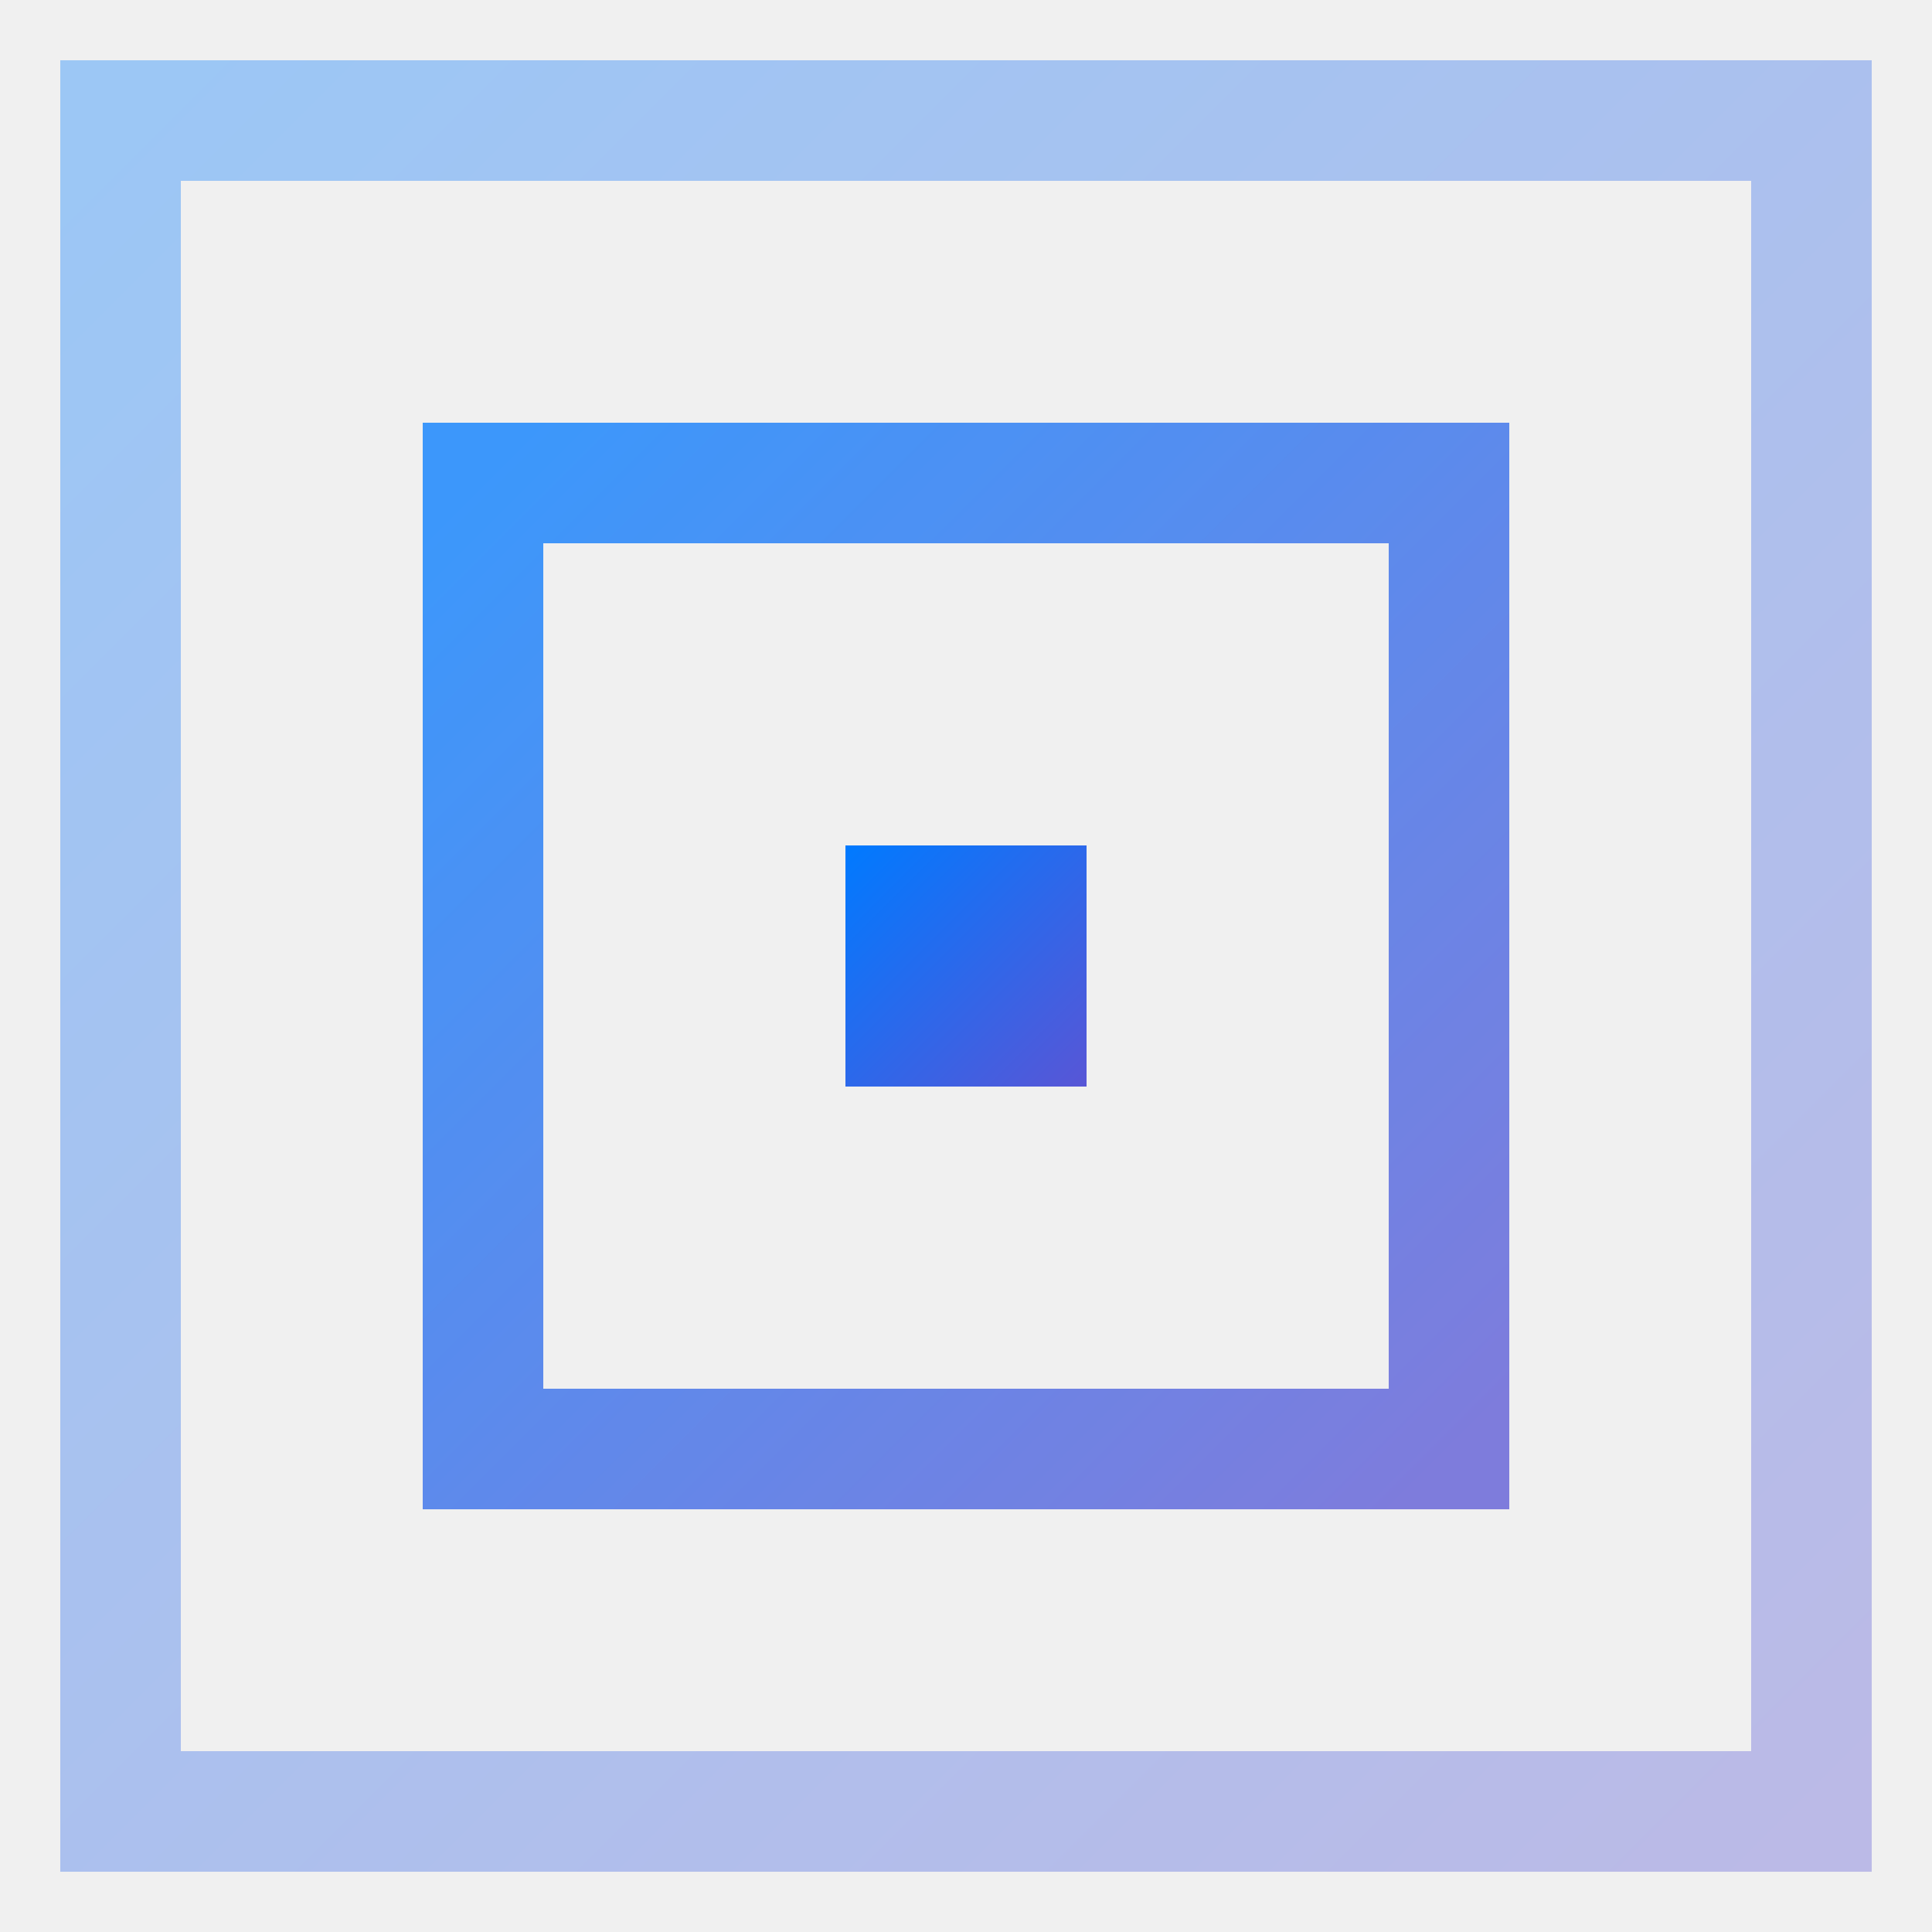
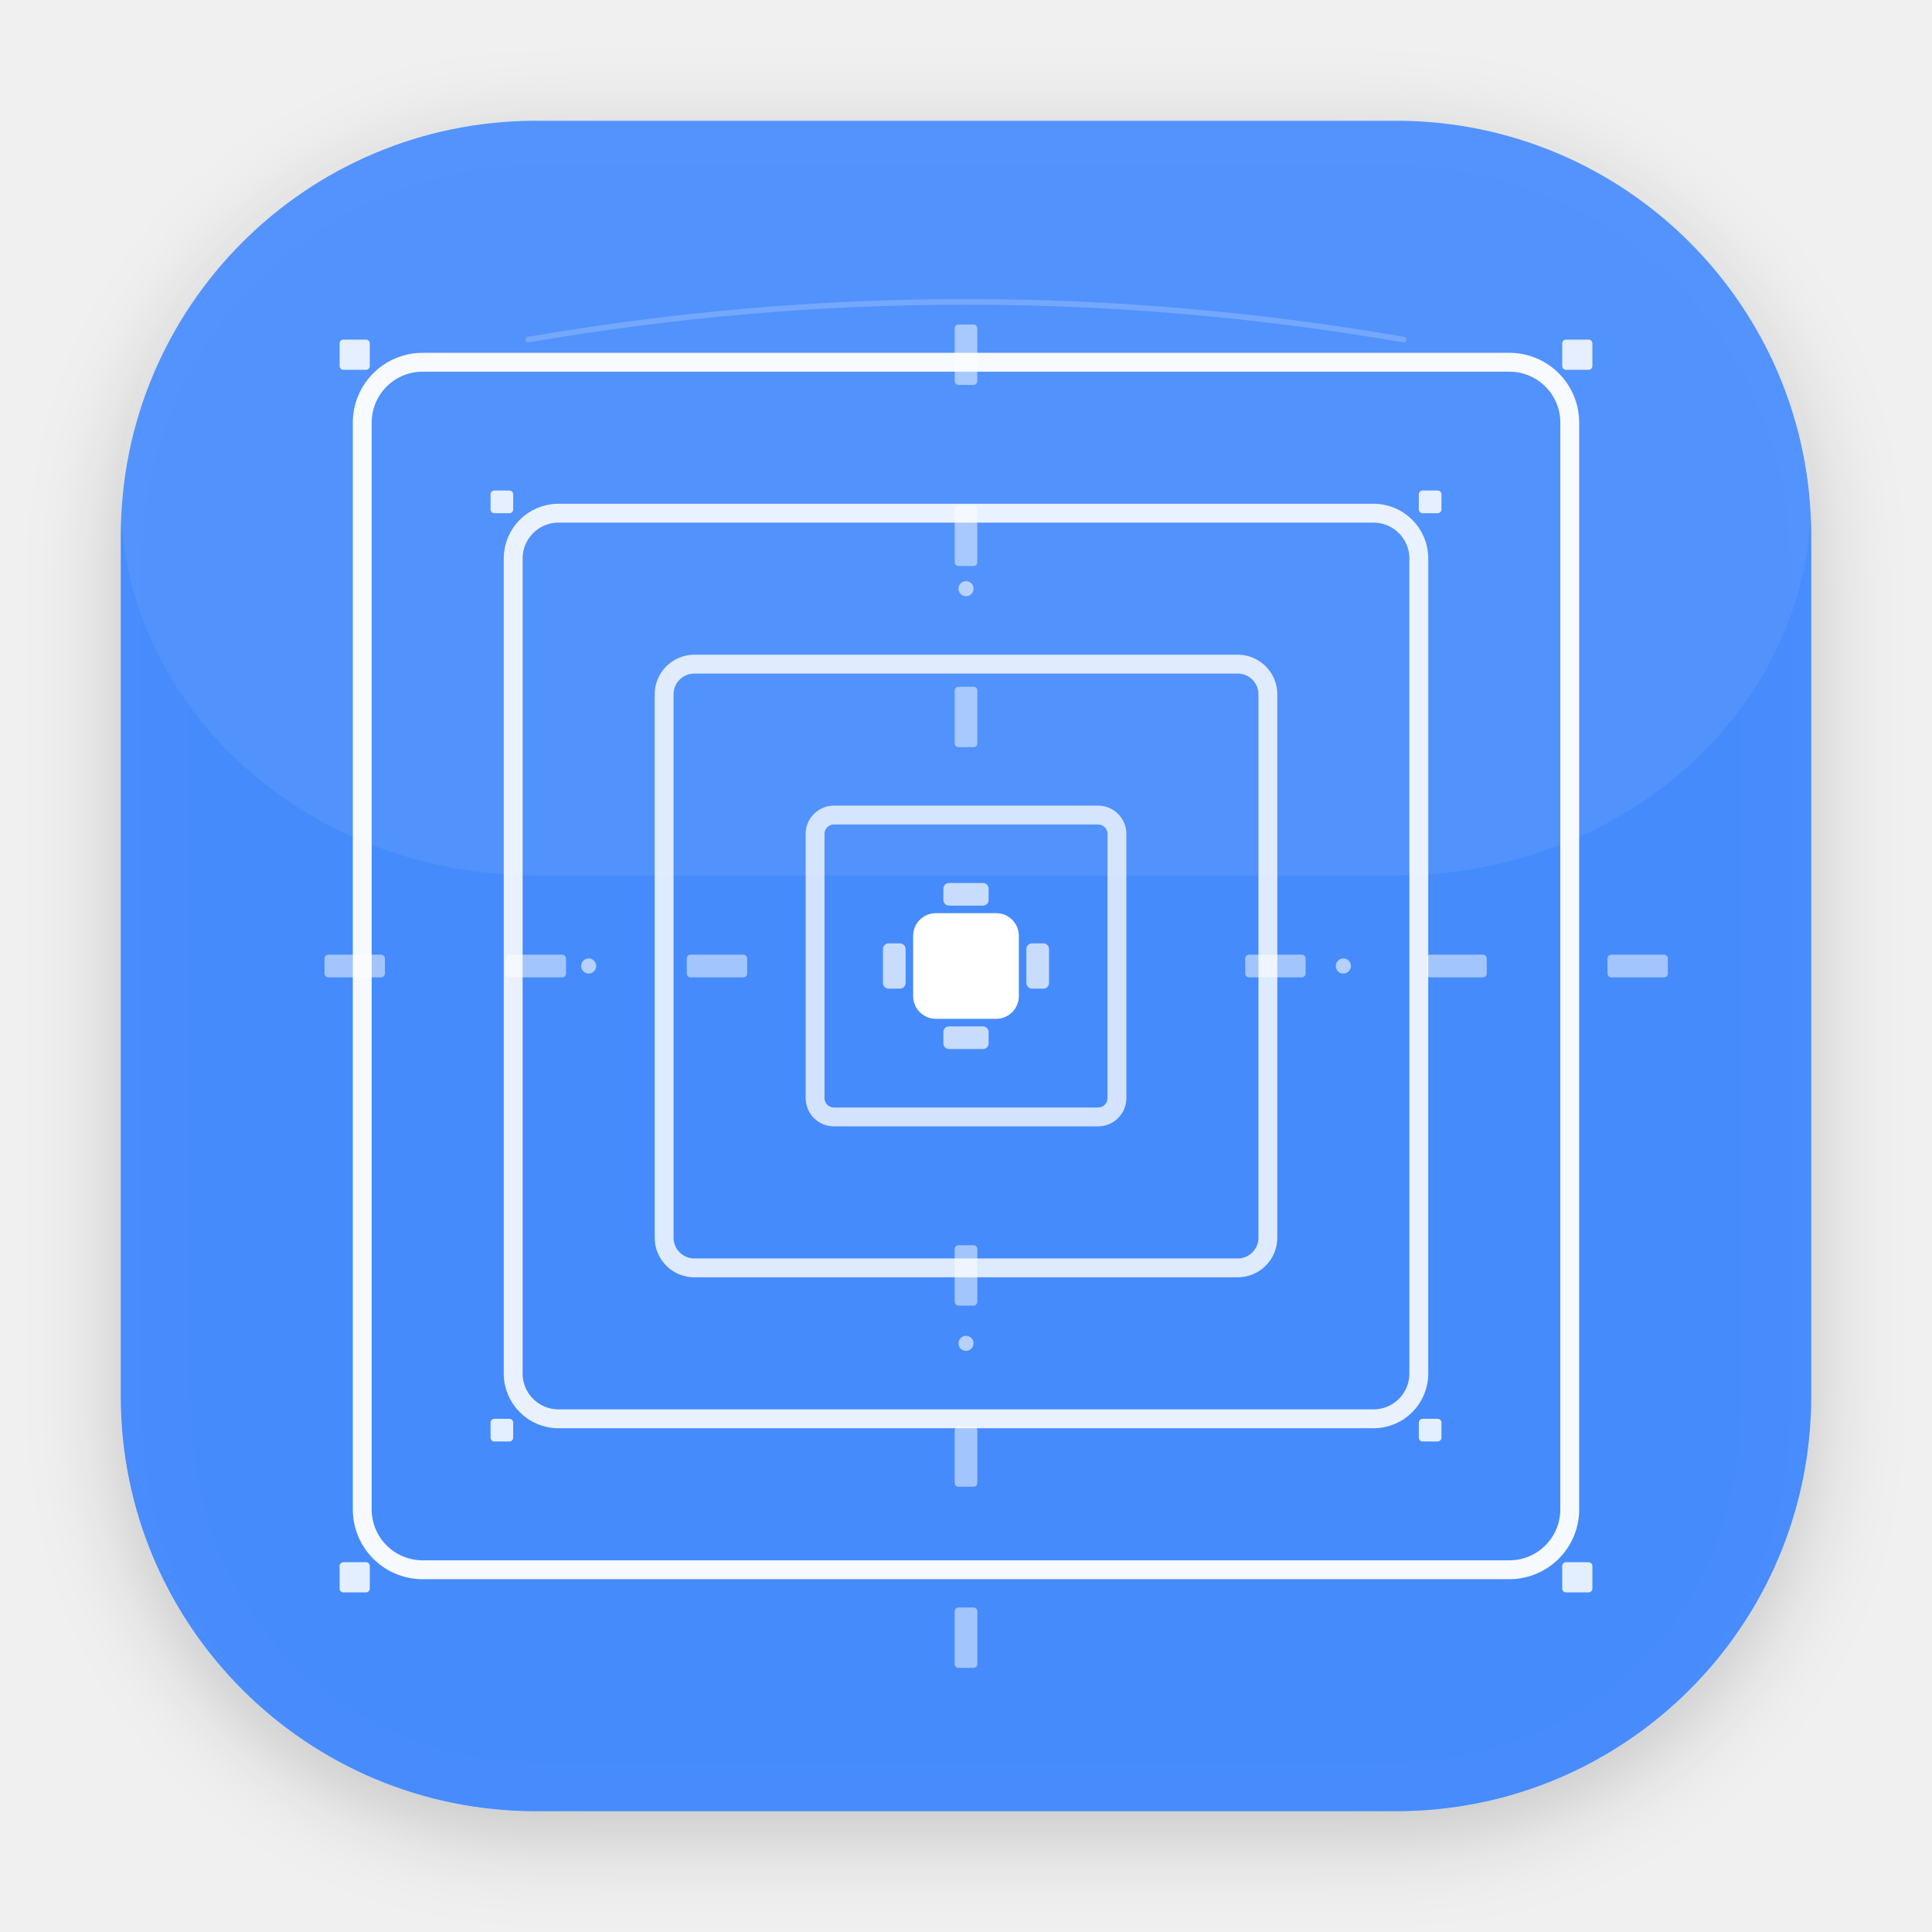
- <svg xmlns="http://www.w3.org/2000/svg" viewBox="0 0 16 16" width="16" height="16" shape-rendering="crispEdges">
+ <svg xmlns="http://www.w3.org/2000/svg" viewBox="0 0 1024 1024" width="1024" height="1024">
  <defs>
-     <linearGradient id="wave16" x1="0%" y1="0%" x2="100%" y2="100%">
-       <stop offset="0%" stop-color="#007AFF" />
-       <stop offset="100%" stop-color="#5856D6" />
-     </linearGradient>
+     <filter id="modernShadow" x="-50%" y="-50%" width="200%" height="200%">
+       <feDropShadow dx="0" dy="12" stdDeviation="24" flood-color="rgba(0,0,0,0.2)" />
+     </filter>
+     <filter id="innerGlow" x="-50%" y="-50%" width="200%" height="200%">
+       <feGaussianBlur stdDeviation="2" result="blur" />
+       <feComposite in="SourceGraphic" in2="blur" operator="over" />
+     </filter>
  </defs>
-   <rect x="7" y="7" width="2" height="2" fill="url(#wave16)" />
-   <rect x="4" y="4" width="8" height="8" fill="none" stroke="url(#wave16)" stroke-width="1" opacity="0.75" />
-   <rect x="1" y="1" width="14" height="14" fill="none" stroke="url(#wave16)" stroke-width="1" opacity="0.35" />
+   <rect x="64" y="64" width="896" height="896" rx="220" fill="rgba(58, 134, 255, 0.92)" filter="url(#modernShadow)" />
+   <rect x="64" y="64" width="896" height="400" rx="220" fill="rgba(255,255,255,0.06)" />
+   <g transform="translate(512, 512)" fill="#FFFFFF">
+     <g opacity="0.5">
+       <rect x="-6" y="-340" width="12" height="32" rx="2" />
+       <rect x="-6" y="-244" width="12" height="32" rx="2" />
+       <rect x="-6" y="-148" width="12" height="32" rx="2" />
+       <rect x="-6" y="148" width="12" height="32" rx="2" />
+       <rect x="-6" y="244" width="12" height="32" rx="2" />
+       <rect x="-6" y="340" width="12" height="32" rx="2" />
+       <rect x="-340" y="-6" width="32" height="12" rx="2" />
+       <rect x="-244" y="-6" width="32" height="12" rx="2" />
+       <rect x="-148" y="-6" width="32" height="12" rx="2" />
+       <rect x="148" y="-6" width="32" height="12" rx="2" />
+       <rect x="244" y="-6" width="32" height="12" rx="2" />
+       <rect x="340" y="-6" width="32" height="12" rx="2" />
+     </g>
+     <g fill="none" stroke="#FFFFFF" stroke-width="10" stroke-linecap="round">
+       <rect x="-320" y="-320" width="640" height="640" rx="32" opacity="0.95" />
+       <rect x="-240" y="-240" width="480" height="480" rx="24" opacity="0.88" />
+       <rect x="-160" y="-160" width="320" height="320" rx="16" opacity="0.82" />
+       <rect x="-80" y="-80" width="160" height="160" rx="10" opacity="0.76" />
+     </g>
+     <g fill="#FFFFFF" opacity="0.85">
+       <rect x="-332" y="-332" width="16" height="16" rx="2" />
+       <rect x="316" y="-332" width="16" height="16" rx="2" />
+       <rect x="-332" y="316" width="16" height="16" rx="2" />
+       <rect x="316" y="316" width="16" height="16" rx="2" />
+       <rect x="-252" y="-252" width="12" height="12" rx="2" />
+       <rect x="240" y="-252" width="12" height="12" rx="2" />
+       <rect x="-252" y="240" width="12" height="12" rx="2" />
+       <rect x="240" y="240" width="12" height="12" rx="2" />
+     </g>
+     <g>
+       <rect x="-28" y="-28" width="56" height="56" rx="12" fill="#FFFFFF" />
+       <rect x="-44" y="-12" width="12" height="24" rx="3" fill="#FFFFFF" opacity="0.7" />
+       <rect x="32" y="-12" width="12" height="24" rx="3" fill="#FFFFFF" opacity="0.7" />
+       <rect x="-12" y="-44" width="24" height="12" rx="3" fill="#FFFFFF" opacity="0.7" />
+       <rect x="-12" y="32" width="24" height="12" rx="3" fill="#FFFFFF" opacity="0.7" />
+     </g>
+     <g fill="#FFFFFF" opacity="0.6">
+       <circle cx="0" cy="-200" r="4" />
+       <circle cx="0" cy="200" r="4" />
+       <circle cx="-200" cy="0" r="4" />
+       <circle cx="200" cy="0" r="4" />
+     </g>
+   </g>
+   <path d="M 280 180 Q 512 140 744 180" stroke="rgba(255,255,255,0.2)" stroke-width="3" fill="none" stroke-linecap="round" />
</svg>
